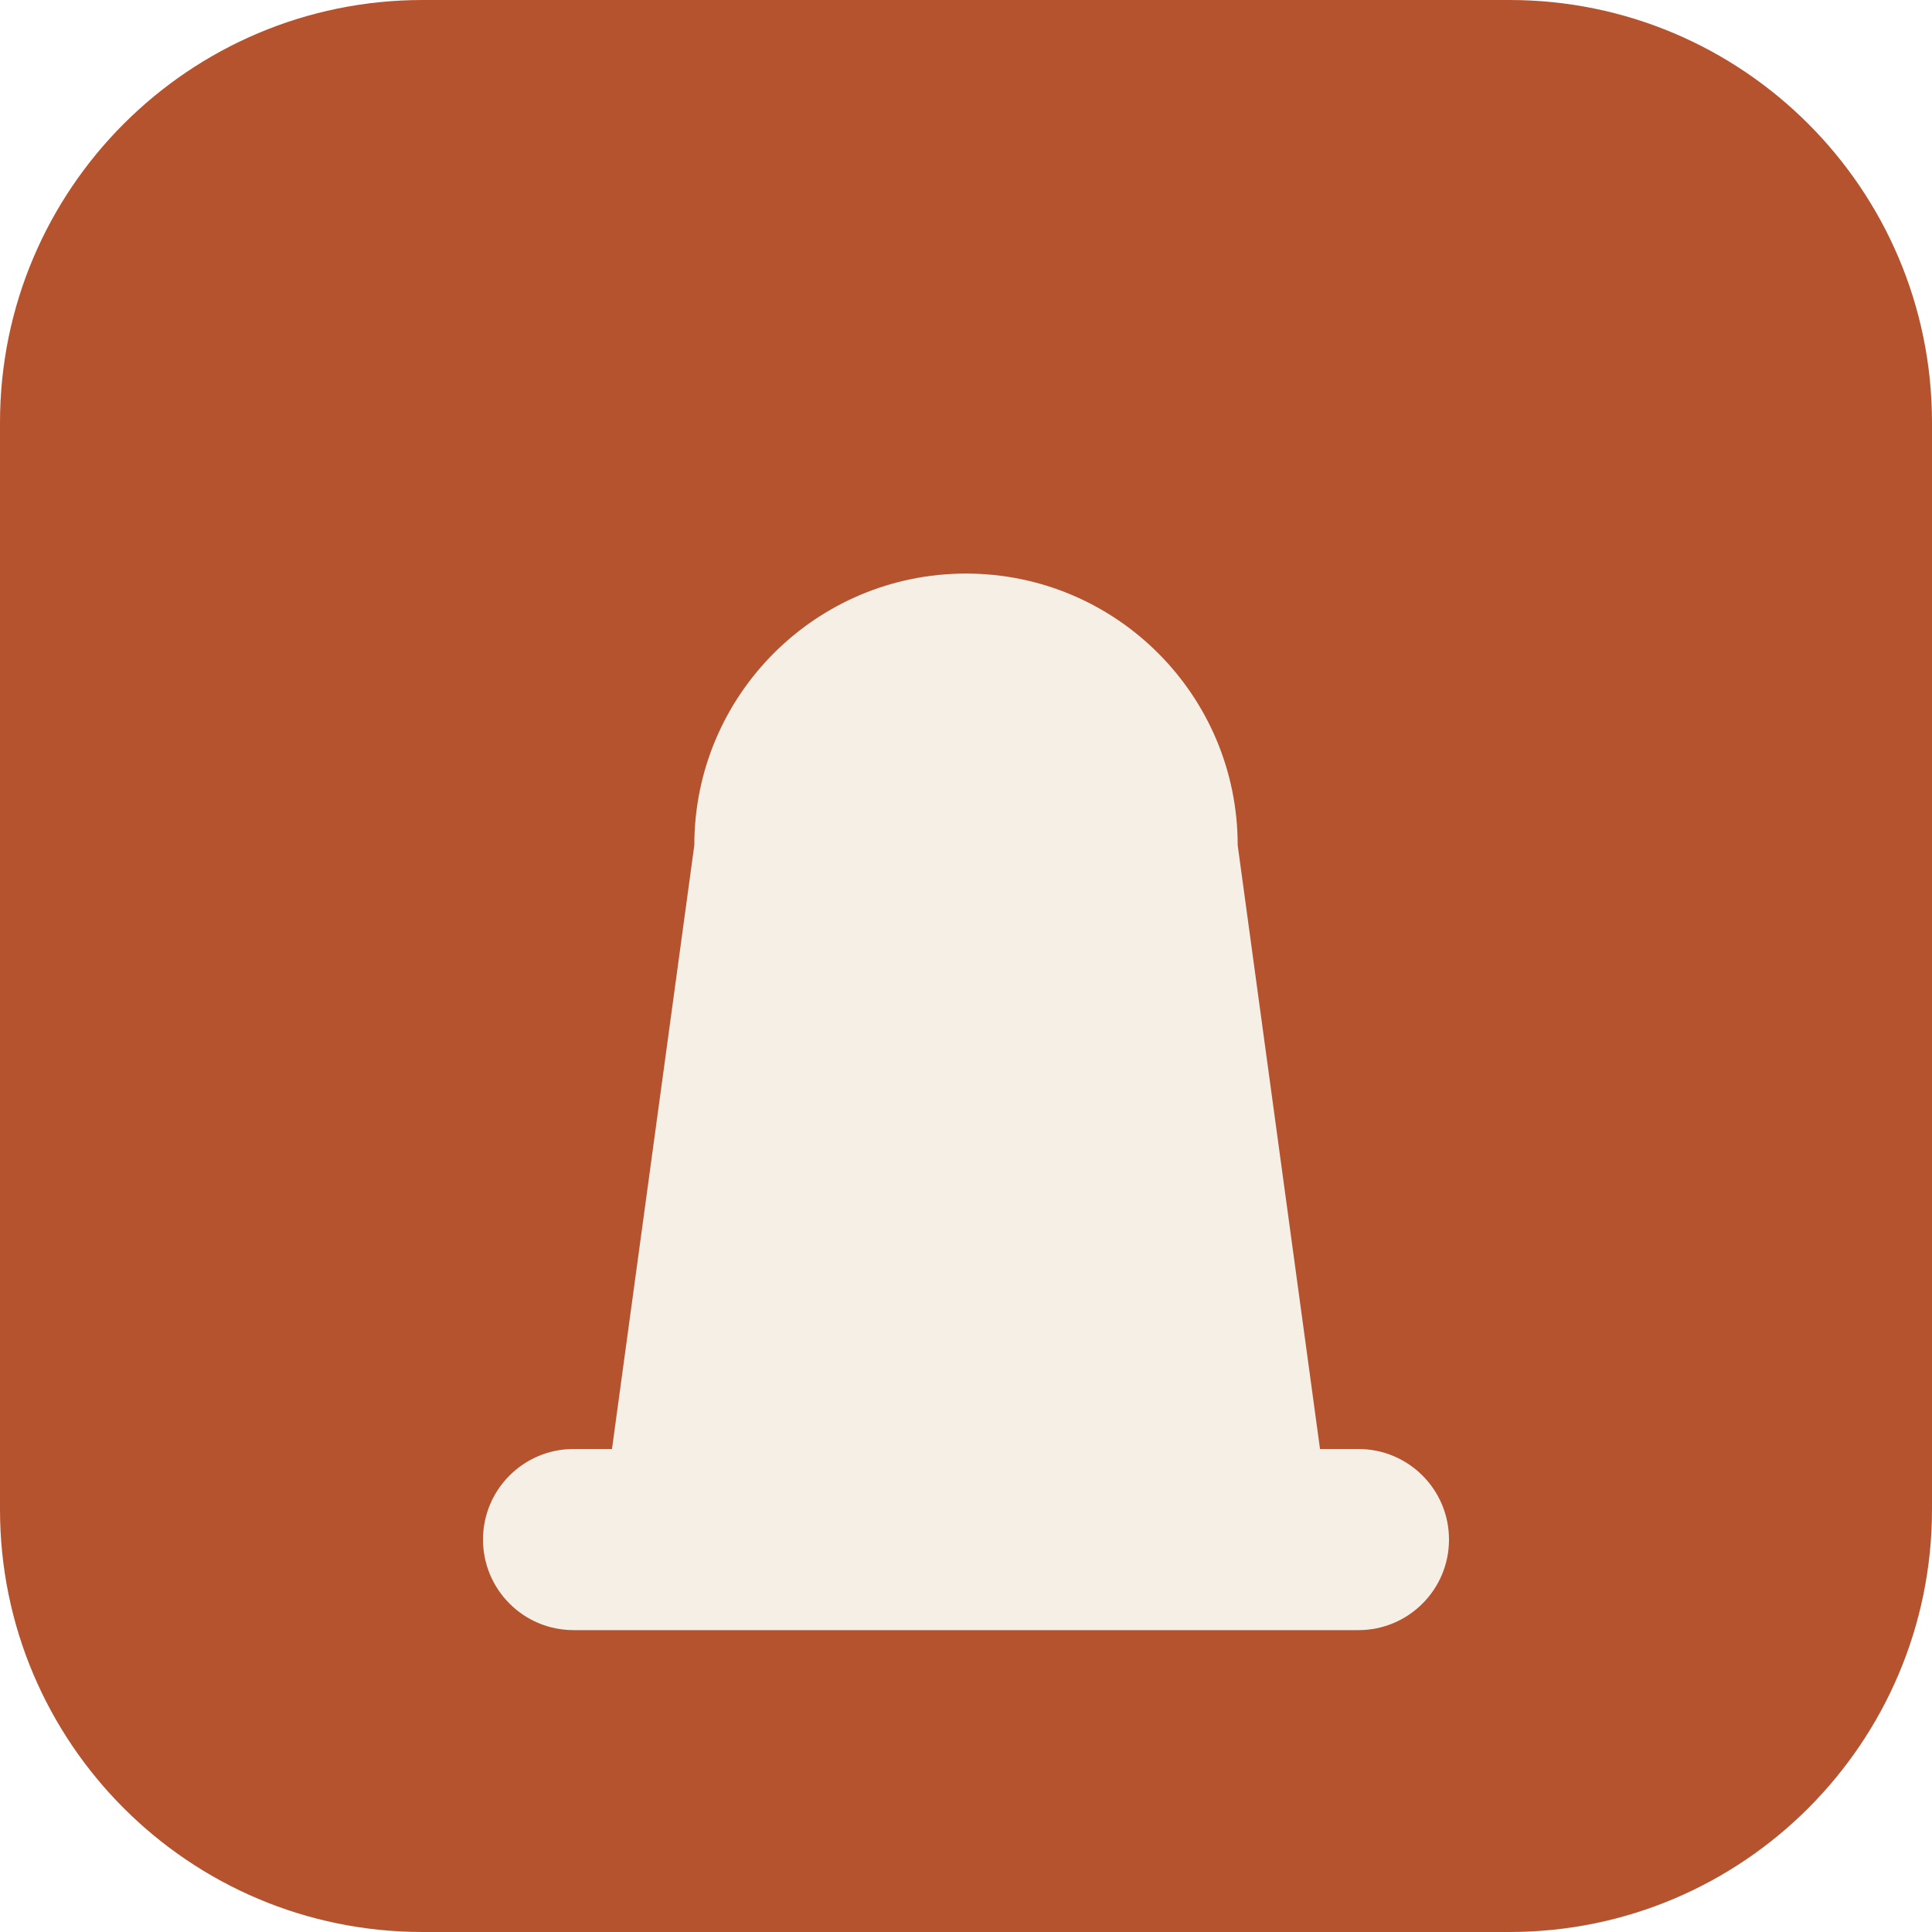
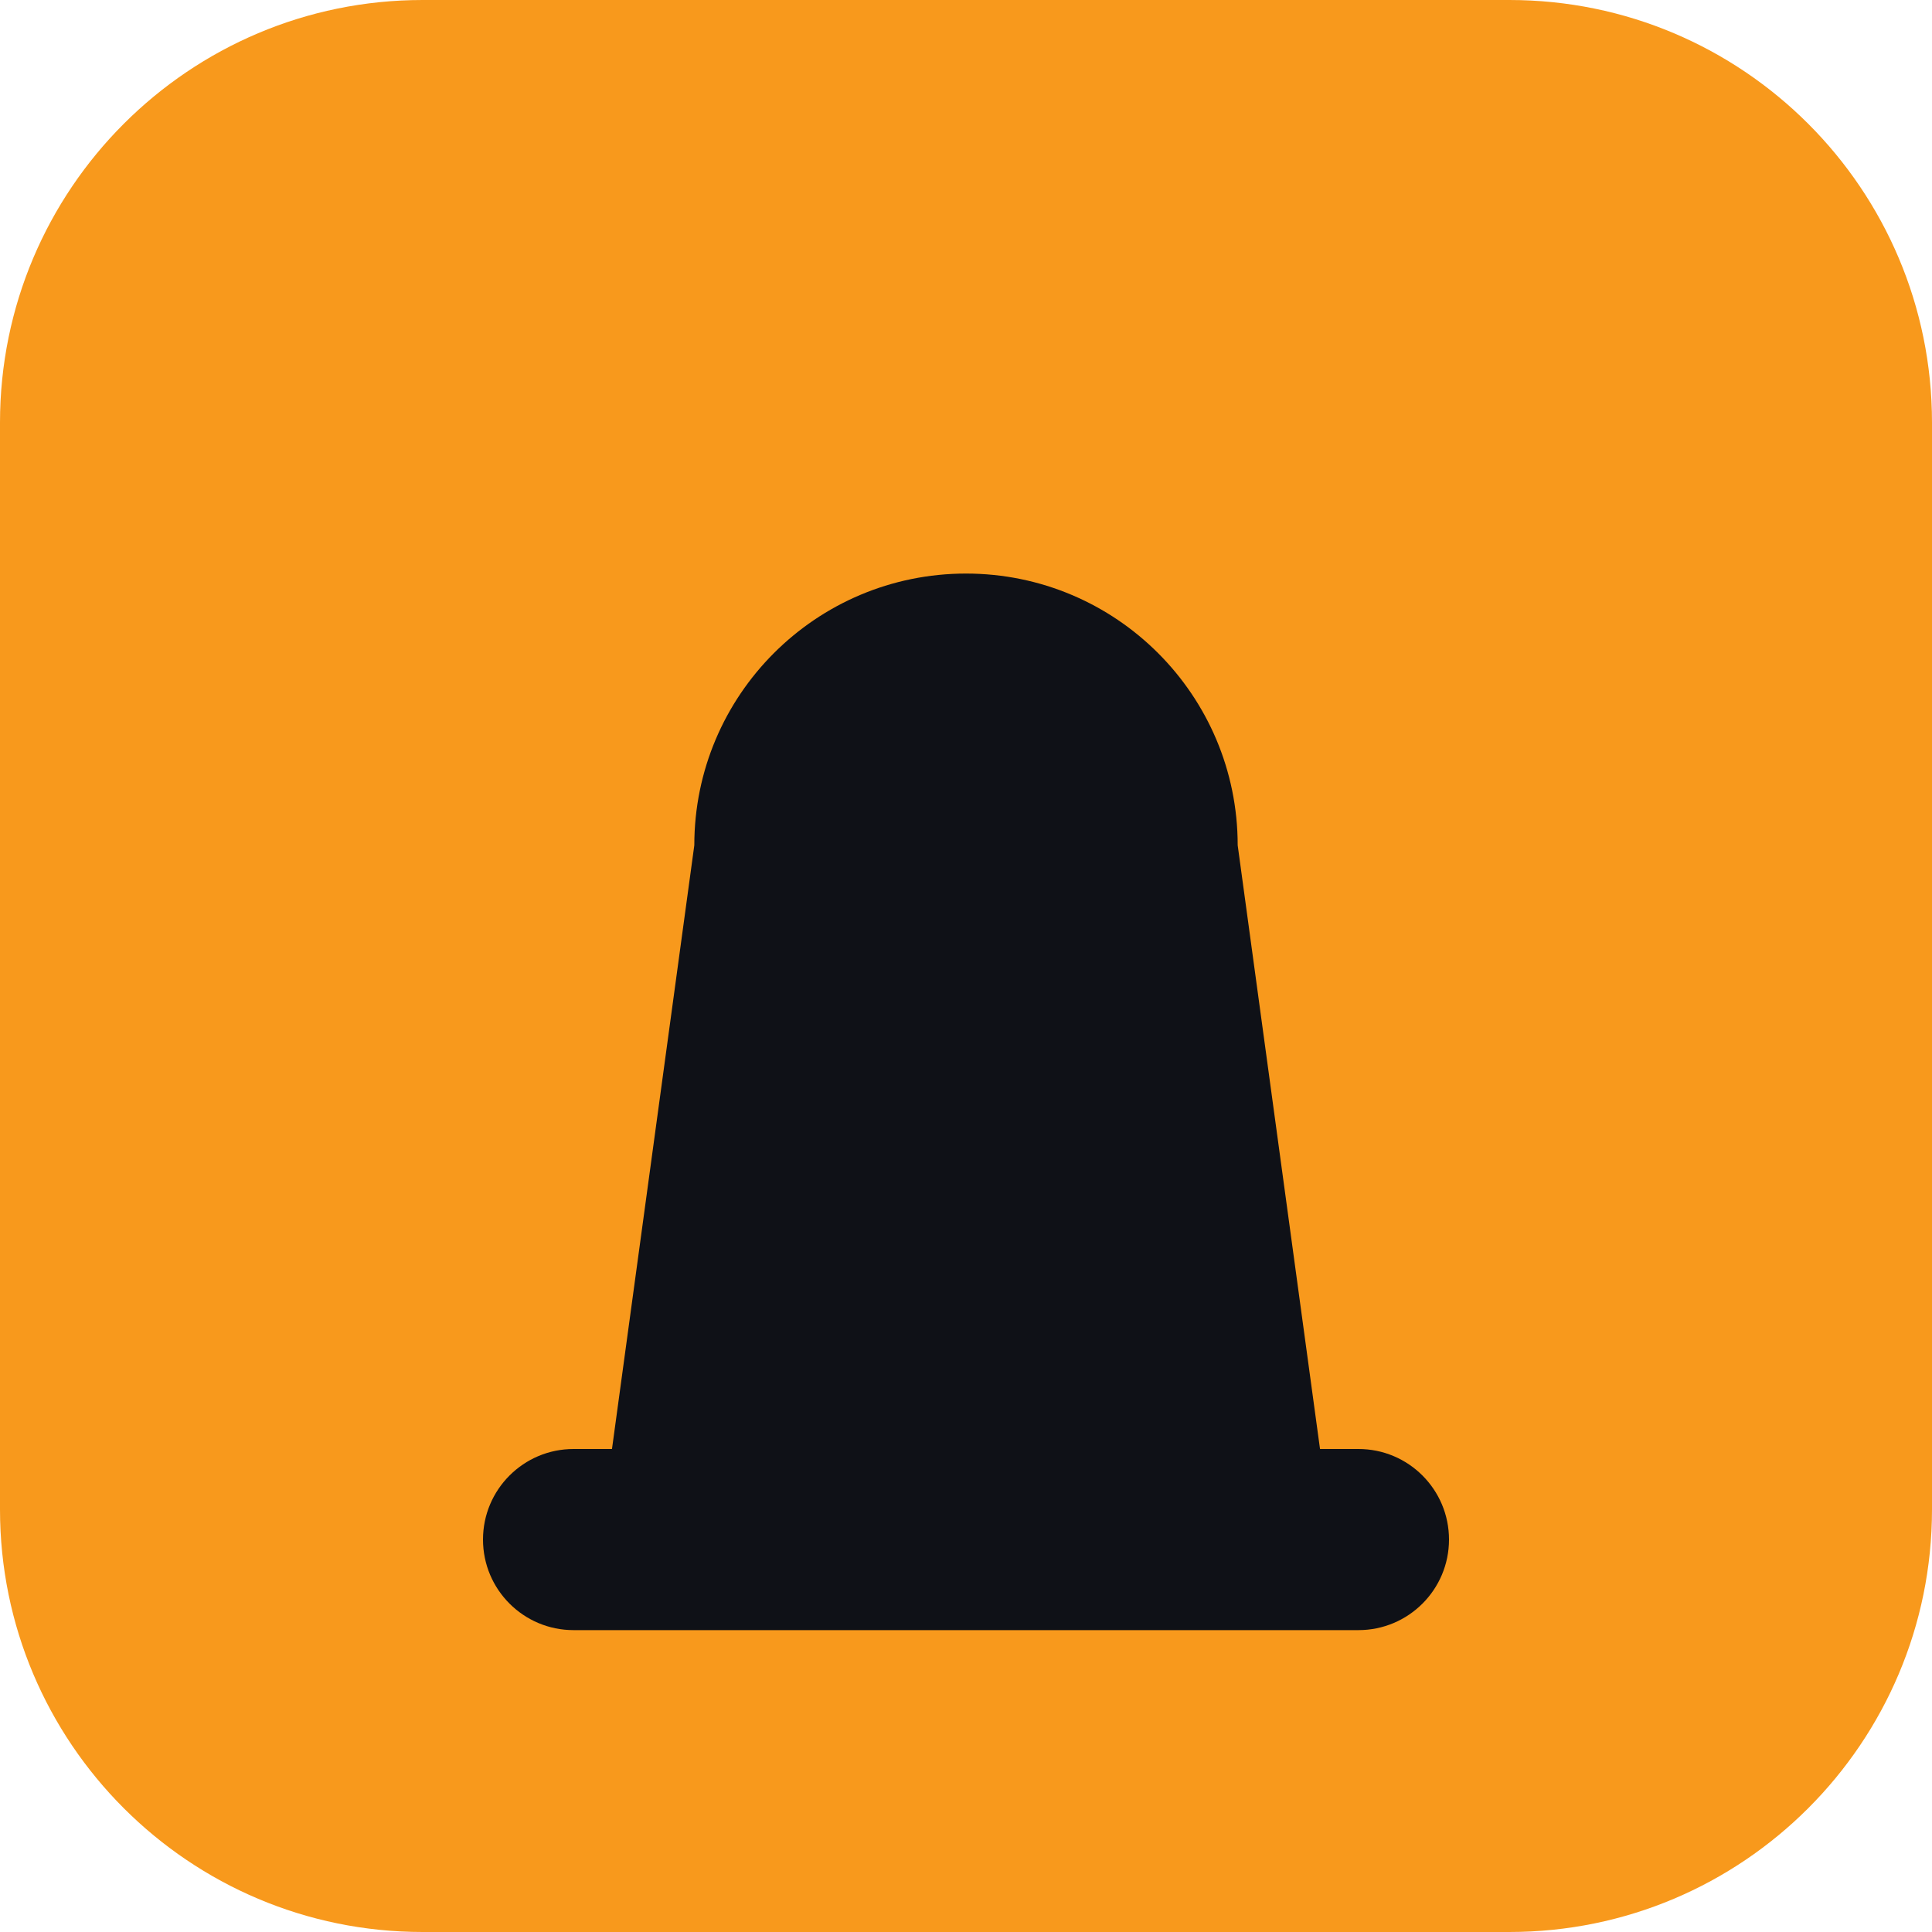
<svg xmlns="http://www.w3.org/2000/svg" viewBox="0 0 32 32">
-   <rect width="32" height="32" rx="7" fill="#b5532f" />
-   <path d="M10 25h12l-1.5-11a4.5 4.5 0 0 0-9 0z" fill="#f6efe6" />
-   <rect x="8" y="24" width="16" height="3" rx="1.5" fill="#f6efe6" />
+   <rect width="32" height="32" rx="7" fill="#f8991c" />
+   <path d="M10 25h12l-1.5-11a4.5 4.5 0 0 0-9 0z" fill="#0f1117" />
+   <rect x="8" y="24" width="16" height="3" rx="1.5" fill="#0f1117" />
</svg>
